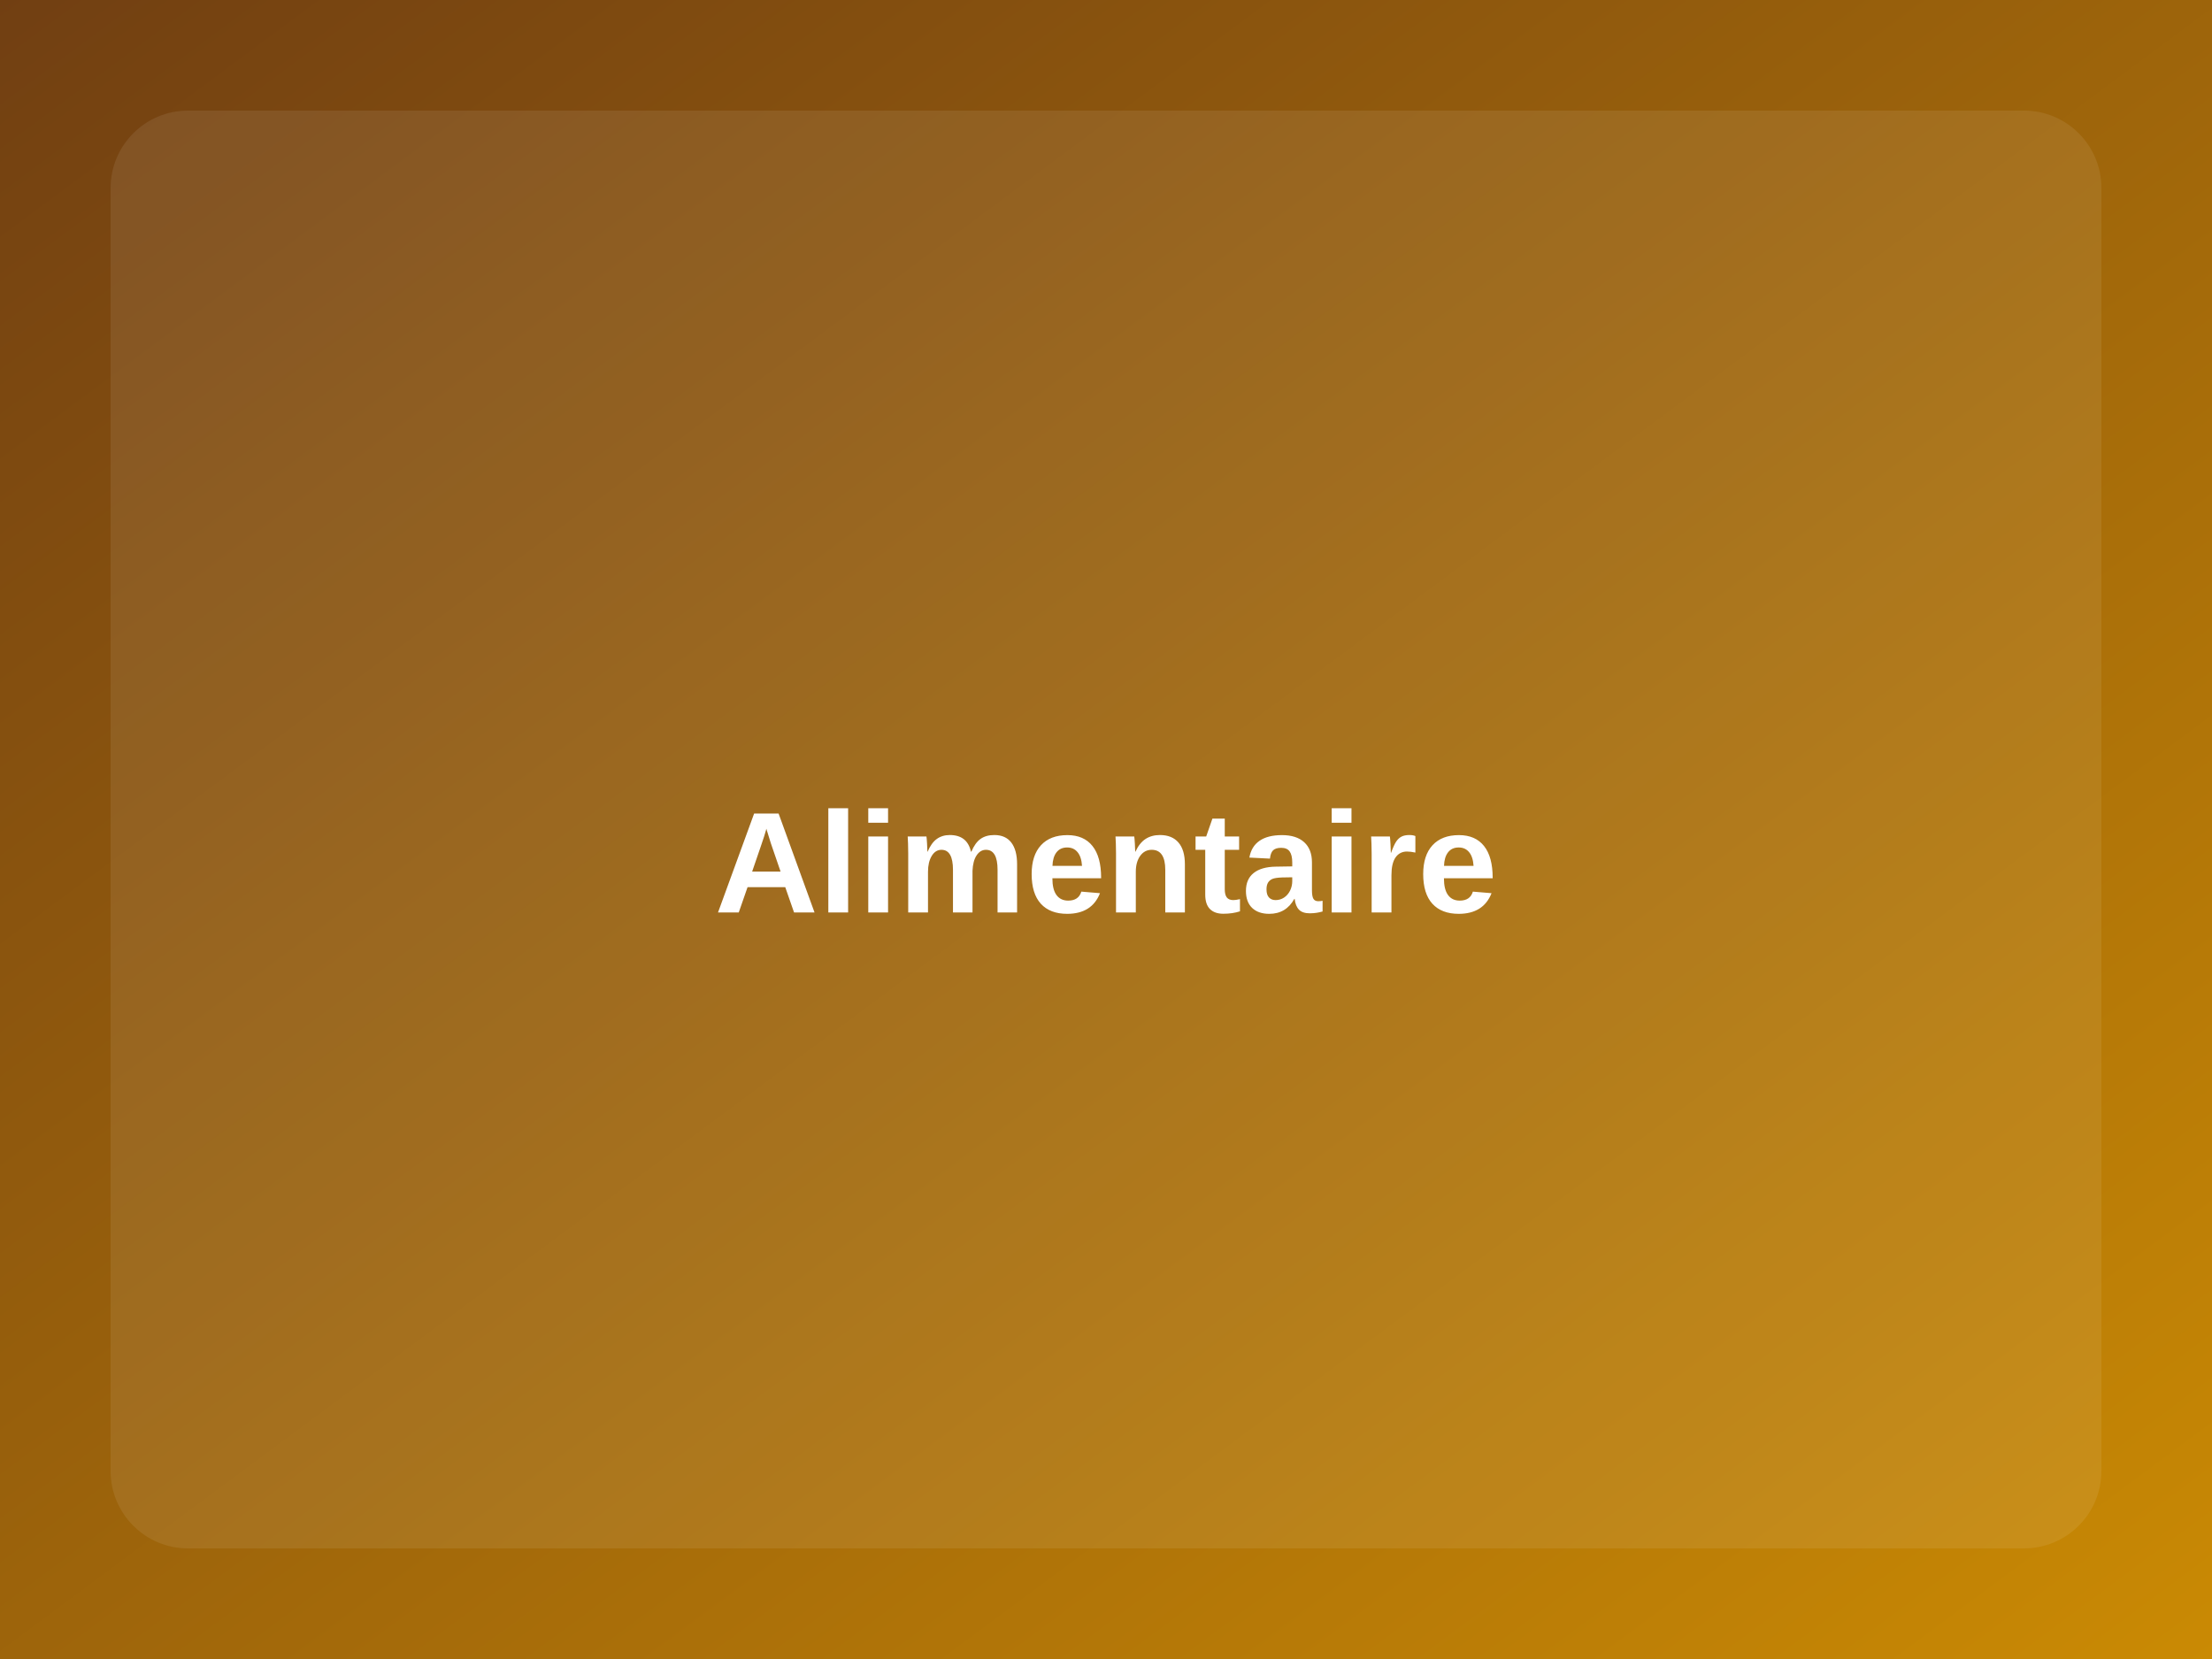
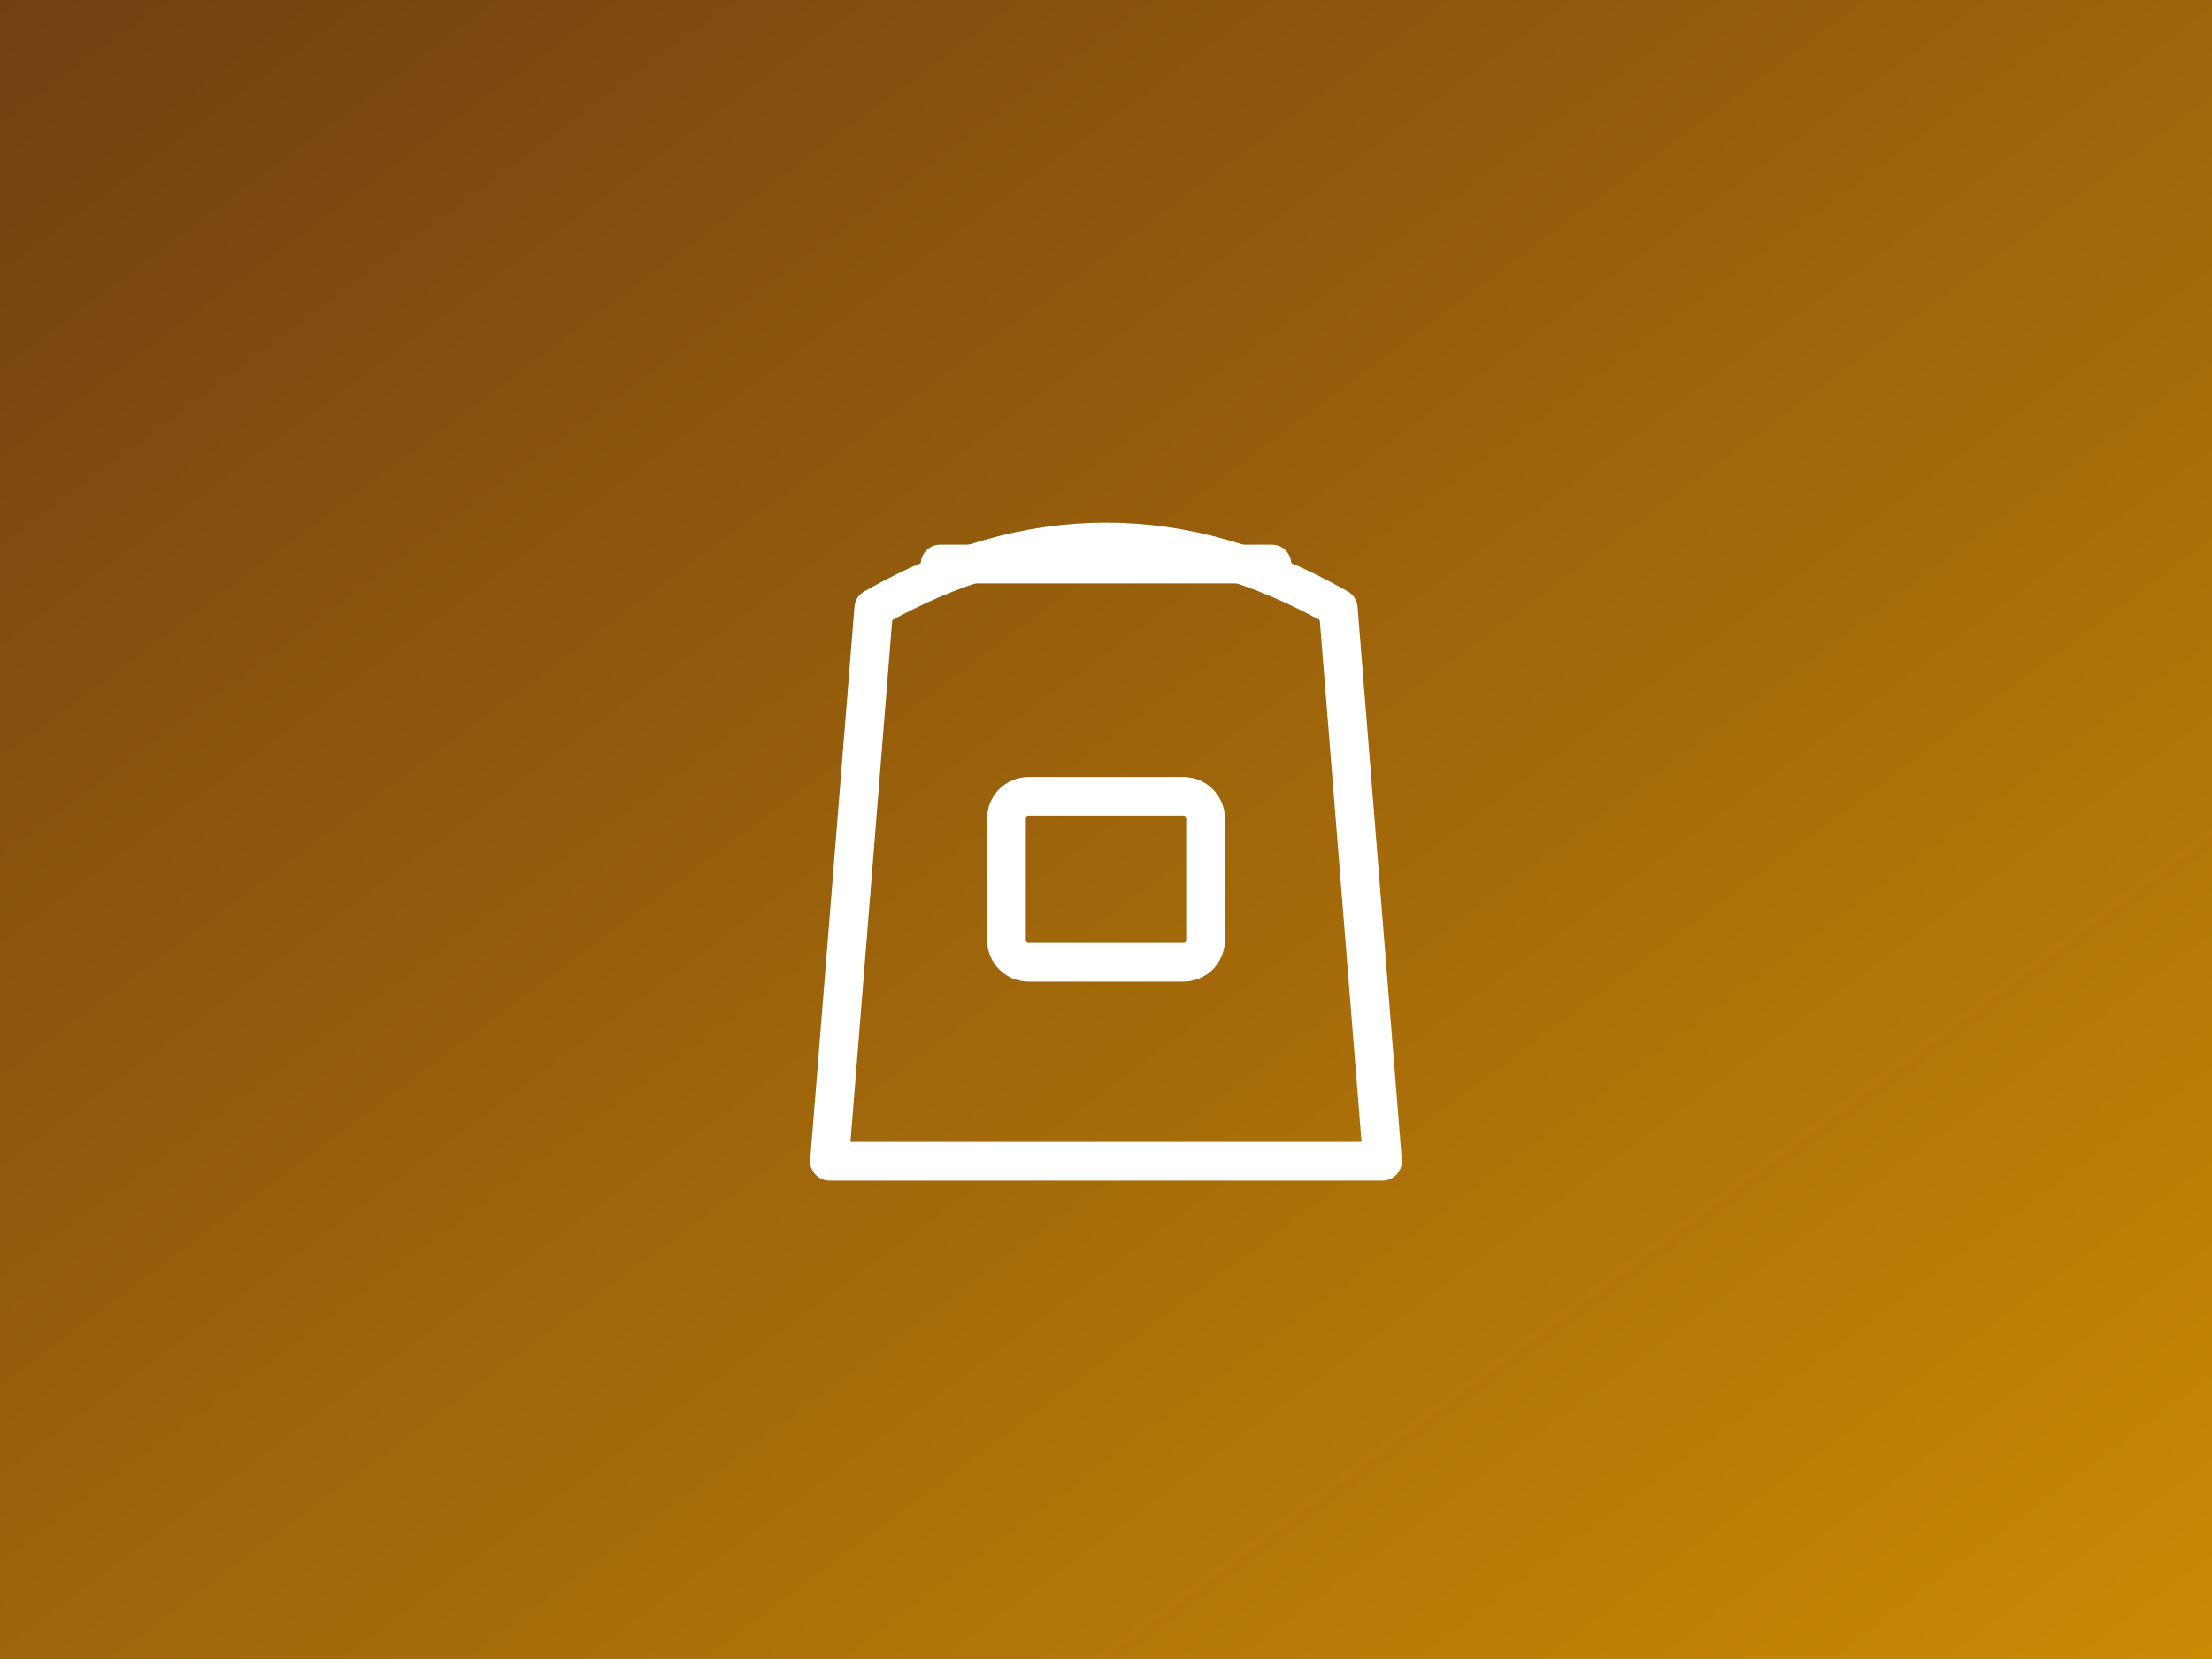
<svg xmlns="http://www.w3.org/2000/svg" width="400" height="300" viewBox="0 0 400 300">
  <defs>
    <linearGradient id="g" x1="0" y1="0" x2="1" y2="1">
      <stop offset="0" stop-color="#713f12" />
      <stop offset="1" stop-color="#ca8a04" />
    </linearGradient>
  </defs>
  <rect width="400" height="300" fill="url(#g)" />
-   <rect x="20" y="20" width="360" height="260" rx="14" fill="rgba(255,255,255,.08)" />
-   <text x="200" y="165" font-family="Arial, sans-serif" font-size="26" font-weight="700" fill="#ffffff" text-anchor="middle">Alimentaire</text>
+   <g transform="translate(200,150)" fill="none" stroke="#ffffff" stroke-width="7" stroke-linecap="round" stroke-linejoin="round">
+     <path d="M-42 -40 Q0 -64 42 -40 L50 60 H-50 Z" />
+     <line x1="-30" y1="-48" x2="30" y2="-48" />
+     <rect x="-18" y="-6" width="36" height="30" rx="4" />
+   </g>
</svg>
